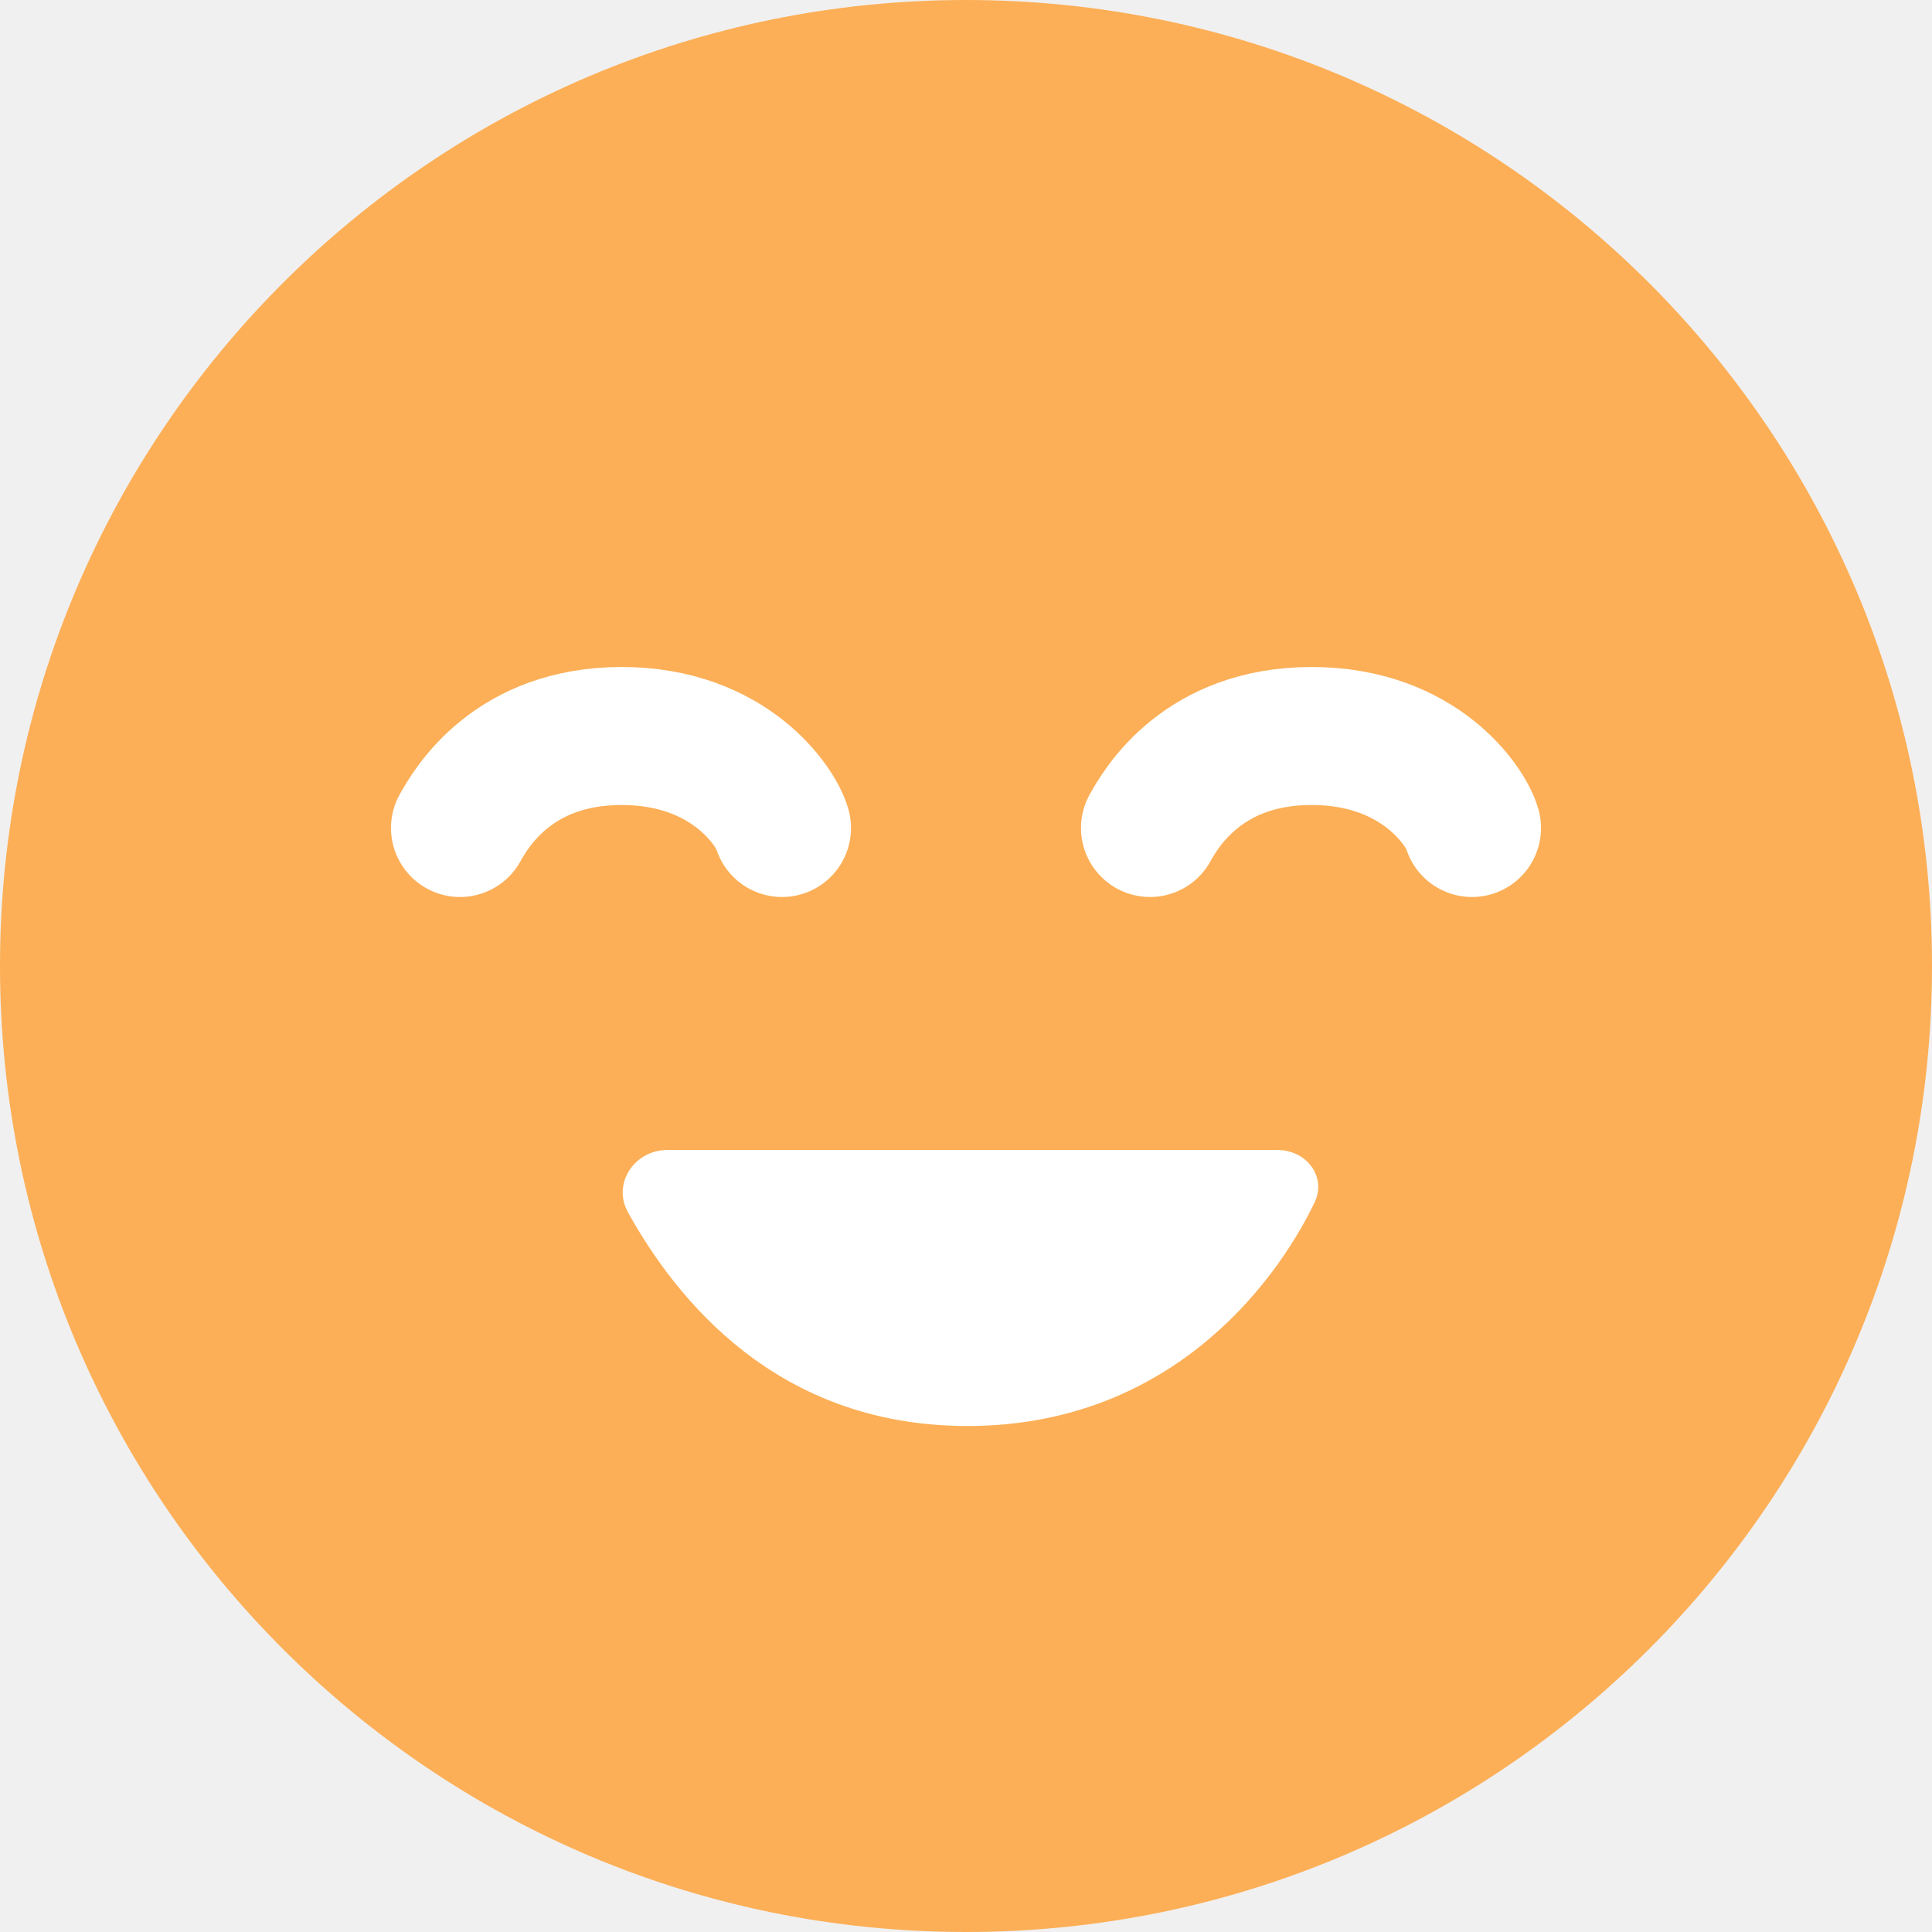
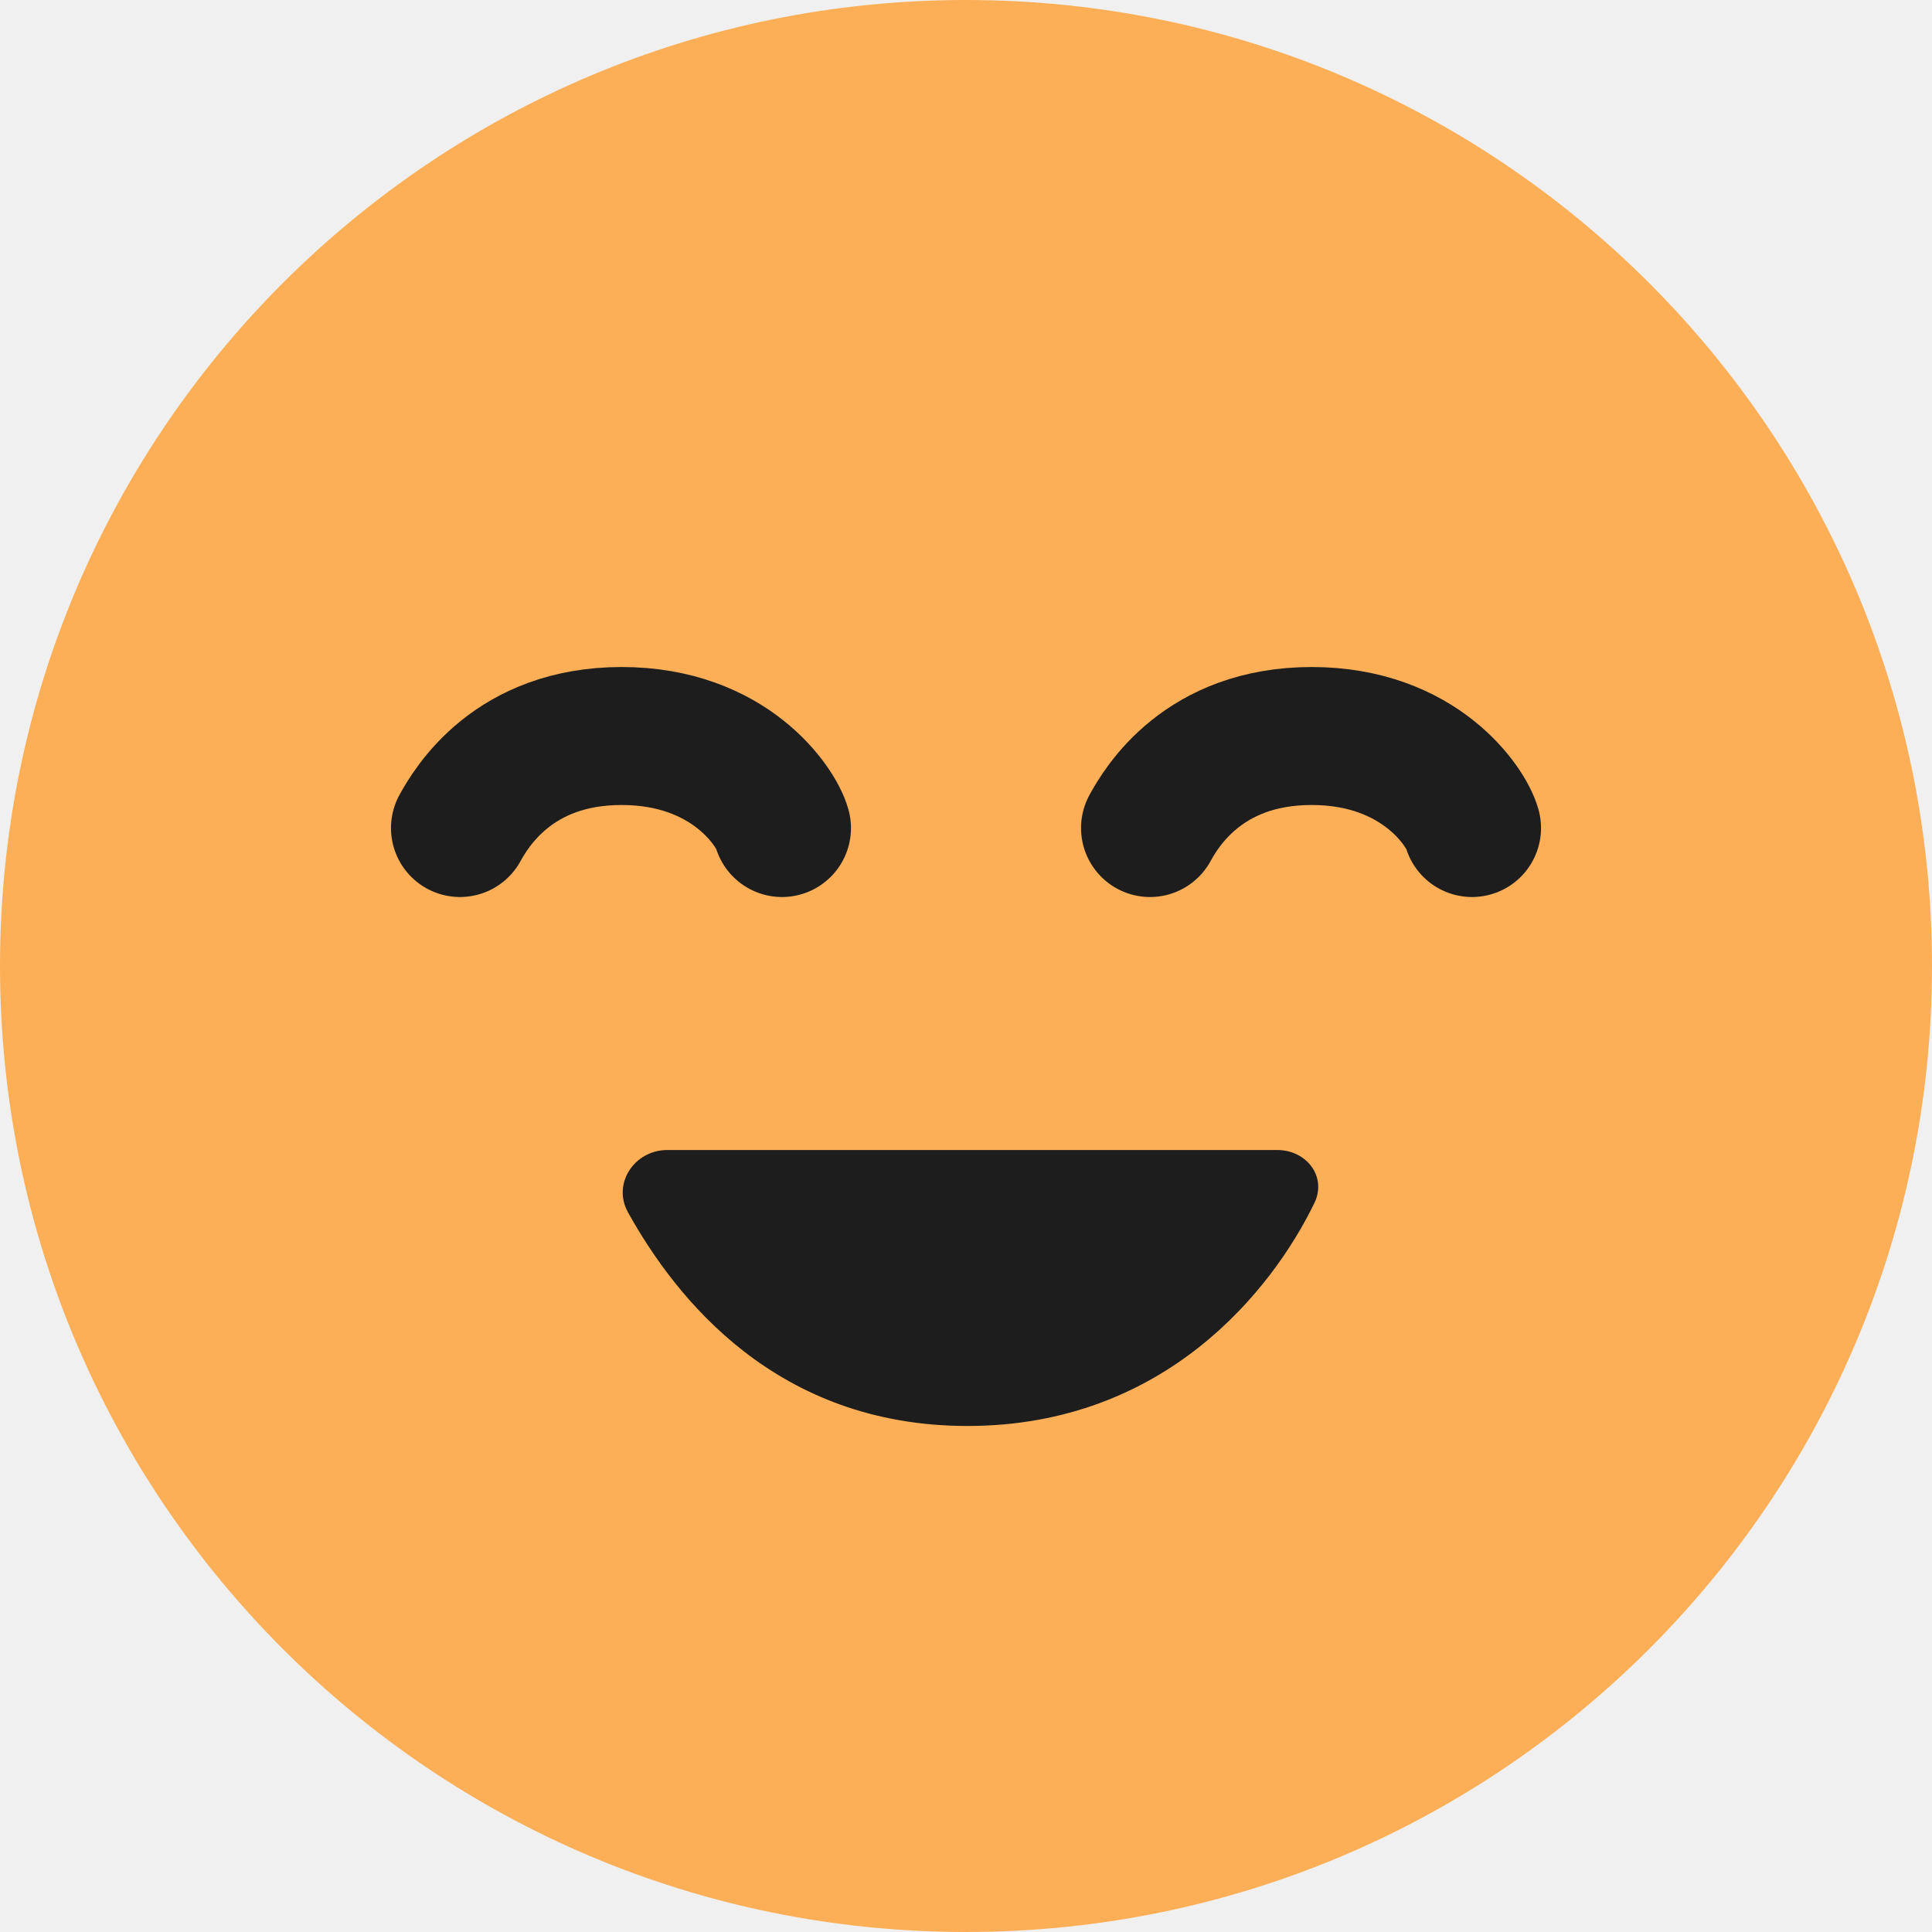
- <svg xmlns="http://www.w3.org/2000/svg" width="42" height="42" viewBox="0 0 42 42" fill="none">
-   <circle cx="21" cy="21" r="21" fill="#FCAF57" />
-   <path d="M21.031 31C16.884 31 14.696 28.236 13.652 26.355C13.305 25.73 13.791 25 14.506 25H27.768C28.403 25 28.85 25.58 28.573 26.151C27.663 28.03 25.331 31 21.031 31Z" fill="white" />
-   <path d="M25 18C25.246 17.556 26.156 16 28.514 16C30.872 16 31.877 17.556 32 18" stroke="white" stroke-width="3" stroke-linecap="round" />
-   <path d="M10 18C10.246 17.556 11.156 16 13.514 16C15.872 16 16.877 17.556 17 18" stroke="white" stroke-width="3" stroke-linecap="round" />
+ <svg xmlns="http://www.w3.org/2000/svg" width="24" height="24" viewBox="0 0 24 24" fill="none">
+   <circle cx="12" cy="12" r="12" fill="#FCAF57" />
+   <path d="M12.018 17.714C9.648 17.714 8.398 16.135 7.801 15.06C7.603 14.703 7.881 14.286 8.289 14.286H15.867C16.23 14.286 16.486 14.617 16.328 14.944C15.808 16.017 14.475 17.714 12.018 17.714Z" fill="#1D1D1D" />
+   <path d="M14.286 10.286C14.426 10.032 14.946 9.143 16.294 9.143C17.641 9.143 18.216 10.032 18.286 10.286" stroke="#1D1D1D" stroke-width="1.714" stroke-linecap="round" />
+   <path d="M5.714 10.286C5.855 10.032 6.375 9.143 7.722 9.143C9.069 9.143 9.644 10.032 9.714 10.286" stroke="#1D1D1D" stroke-width="1.714" stroke-linecap="round" />
</svg>
